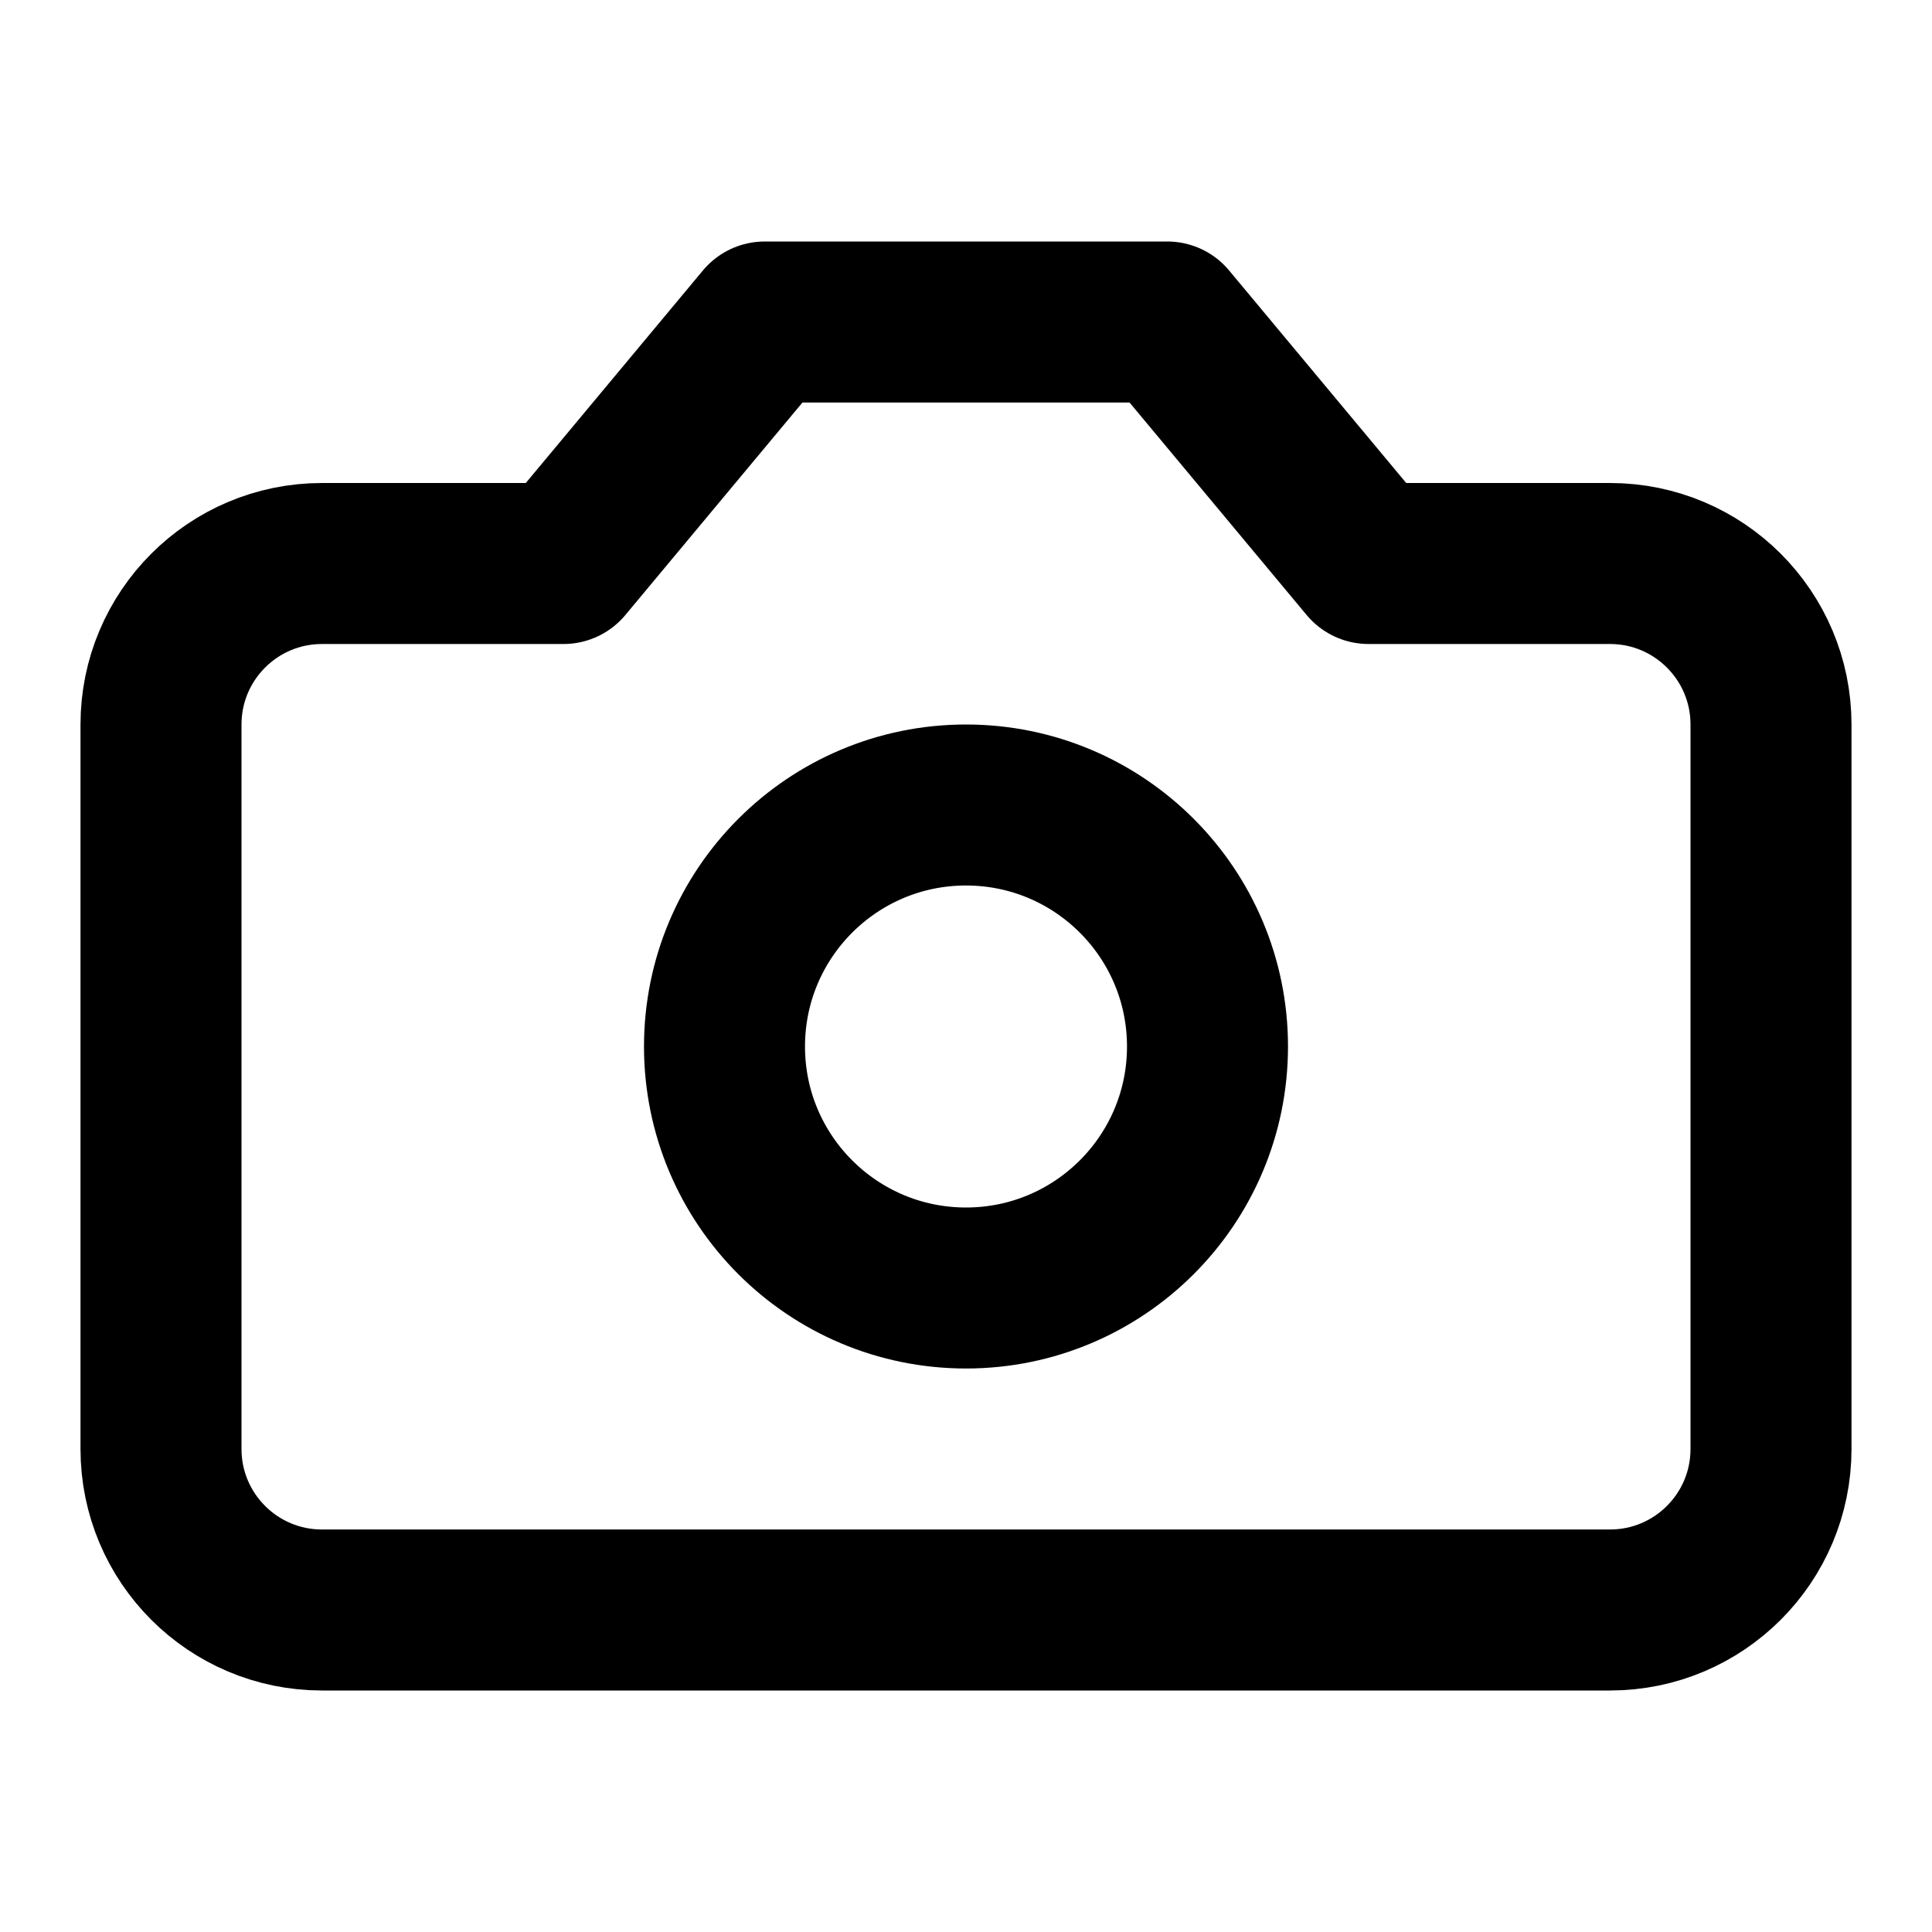
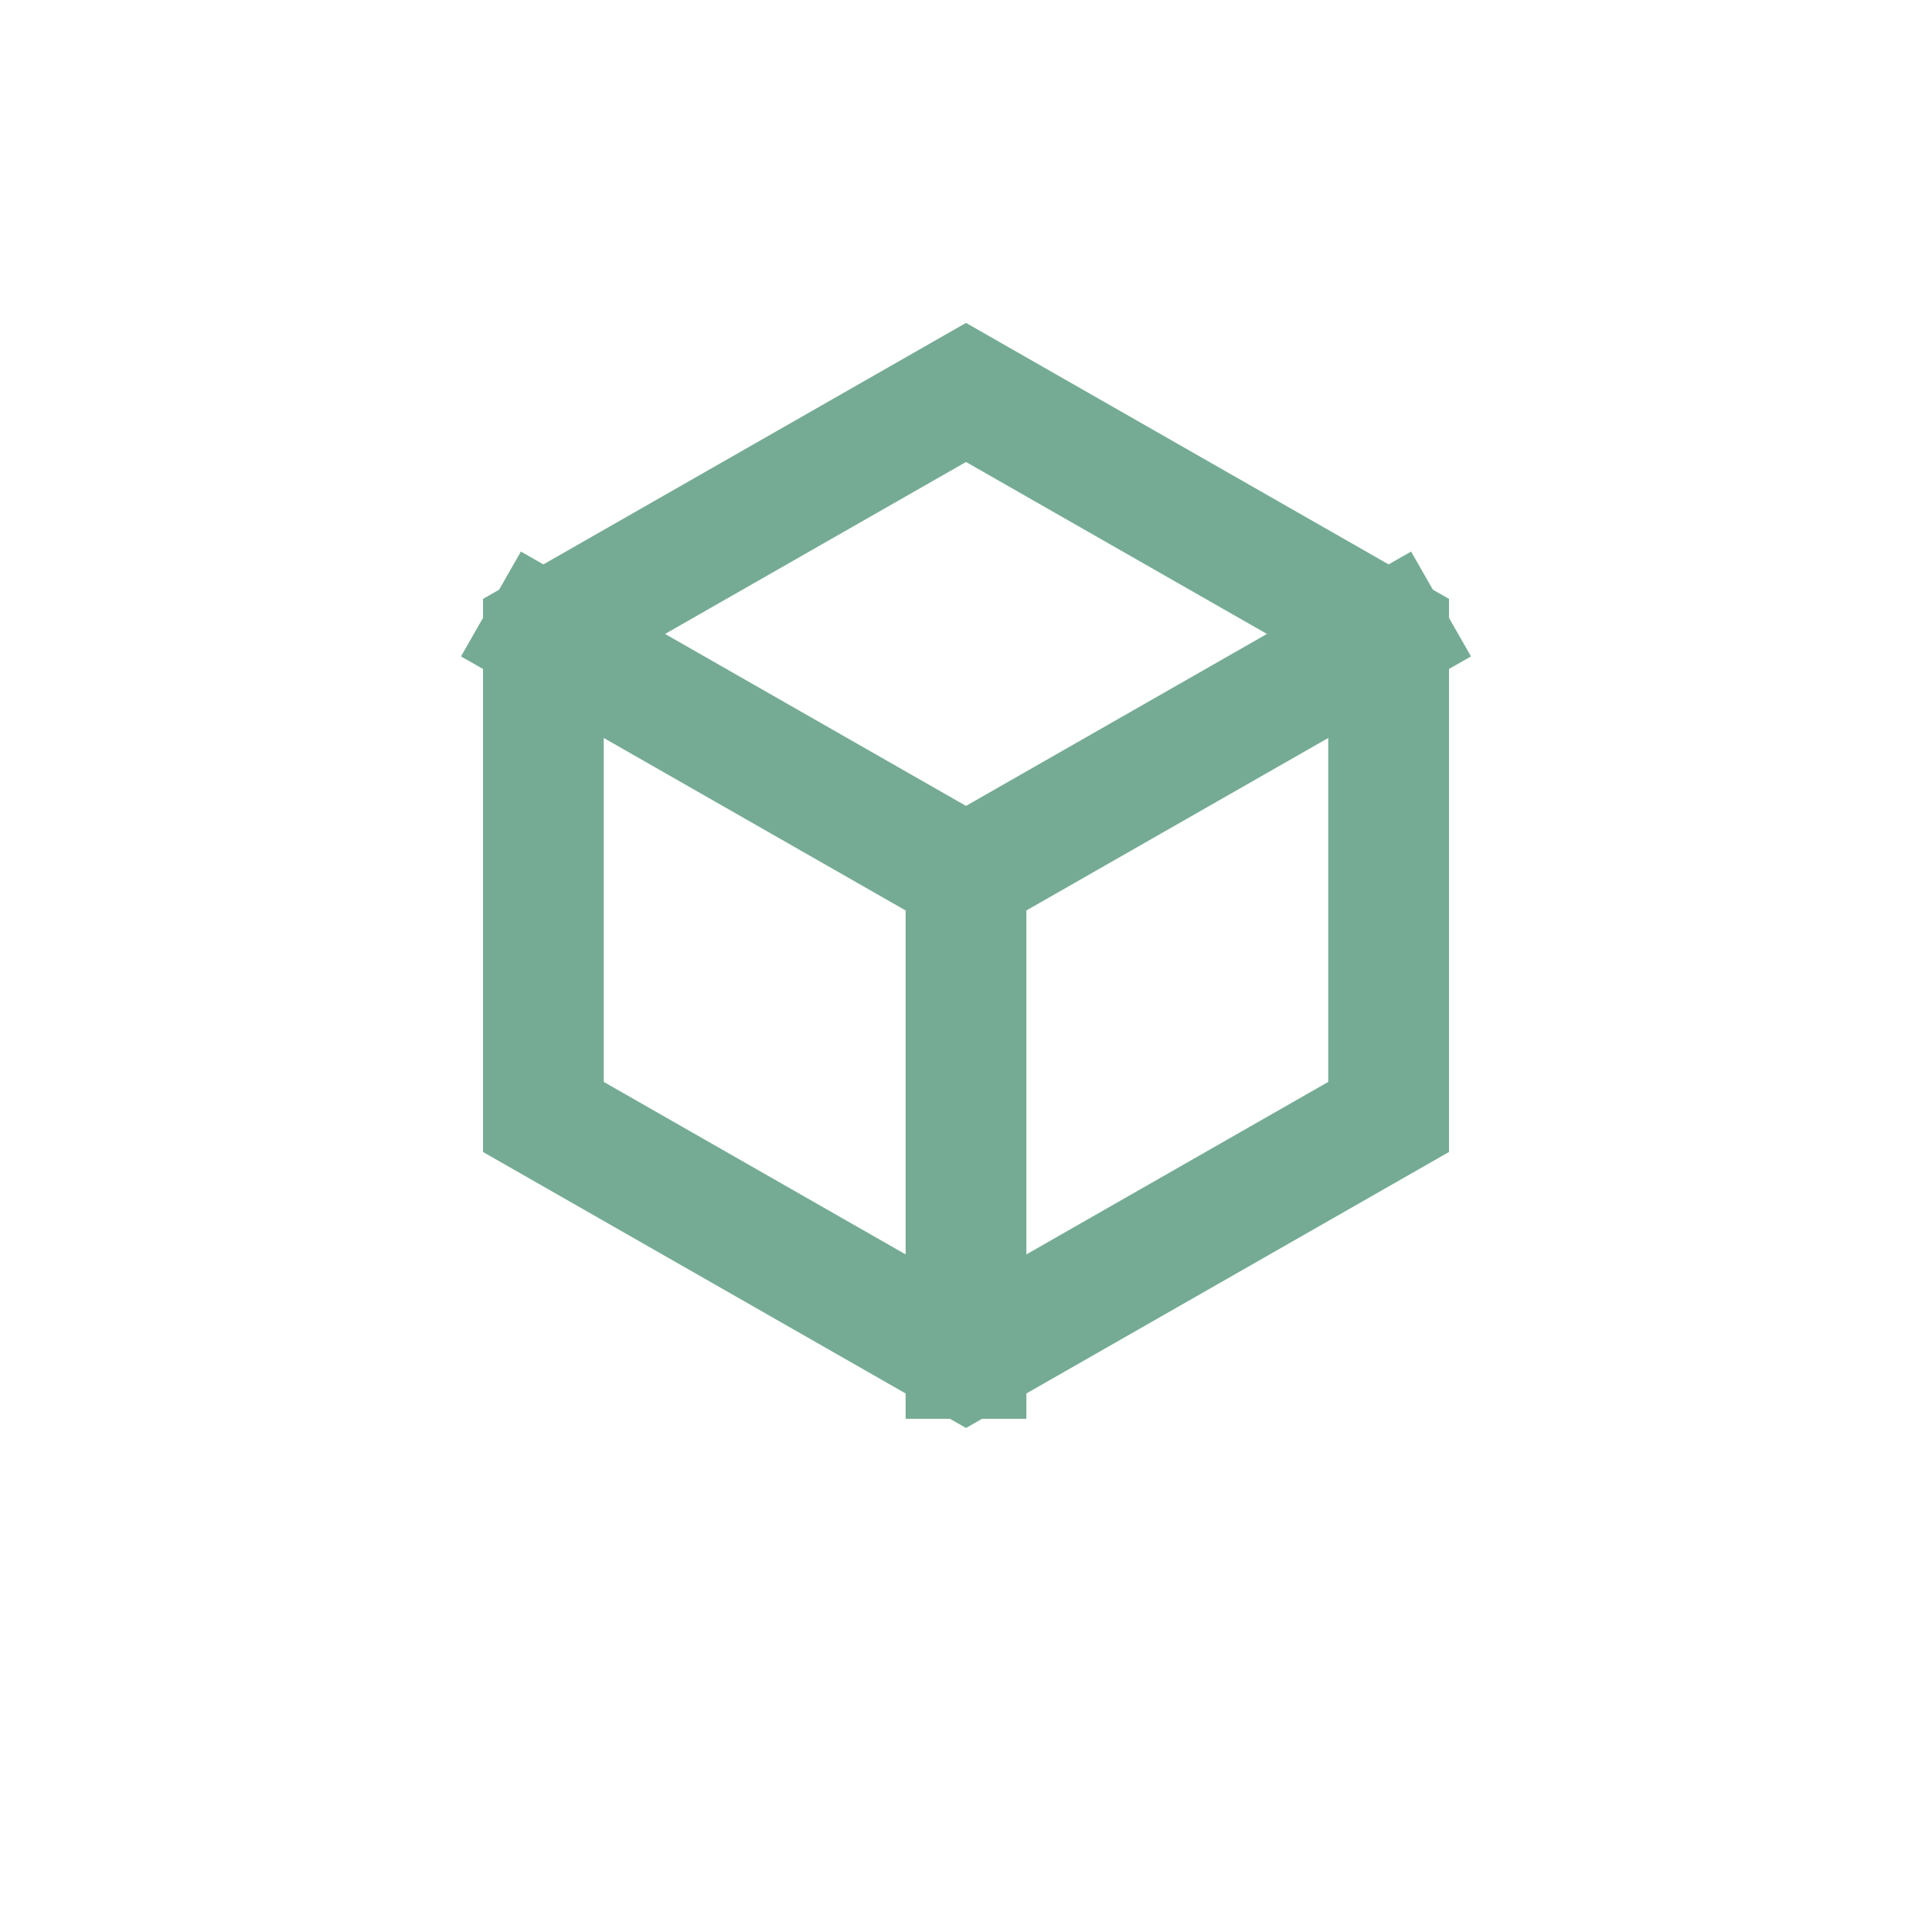
- <svg xmlns="http://www.w3.org/2000/svg" viewBox="0 0 24 24" fill="none" stroke="currentColor" stroke-width="2" stroke-linecap="round" stroke-linejoin="round">
-   <path d="M14.5 4h-5L7 7H4a2 2 0 0 0-2 2v9a2 2 0 0 0 2 2h16a2 2 0 0 0 2-2V9a2 2 0 0 0-2-2h-3l-2.5-3z" />
-   <circle cx="12" cy="13" r="3" />
+ <svg xmlns="http://www.w3.org/2000/svg" width="128" height="128" viewBox="0 0 128 128">
+   <g fill="none" stroke="#75ab94" stroke-width="8" stroke-linejoin="miter" stroke-linecap="square">
+     <path d="M64 26l28 16v32L64 90 36 74V42z" />
+     <path d="M36 42l28 16 28-16M64 58v32" />
+   </g>
</svg>
